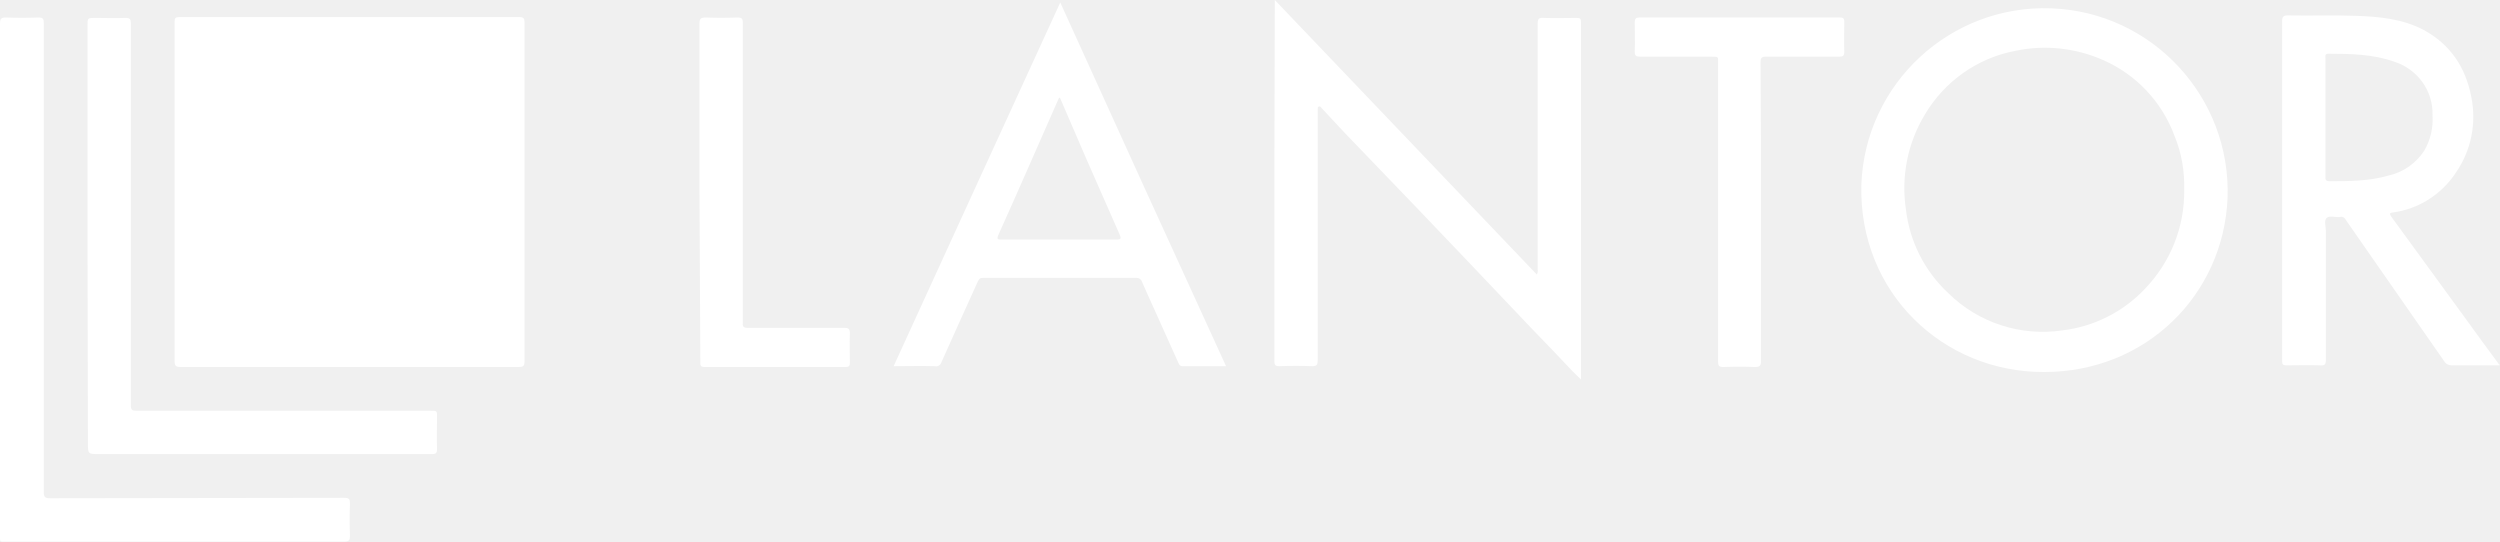
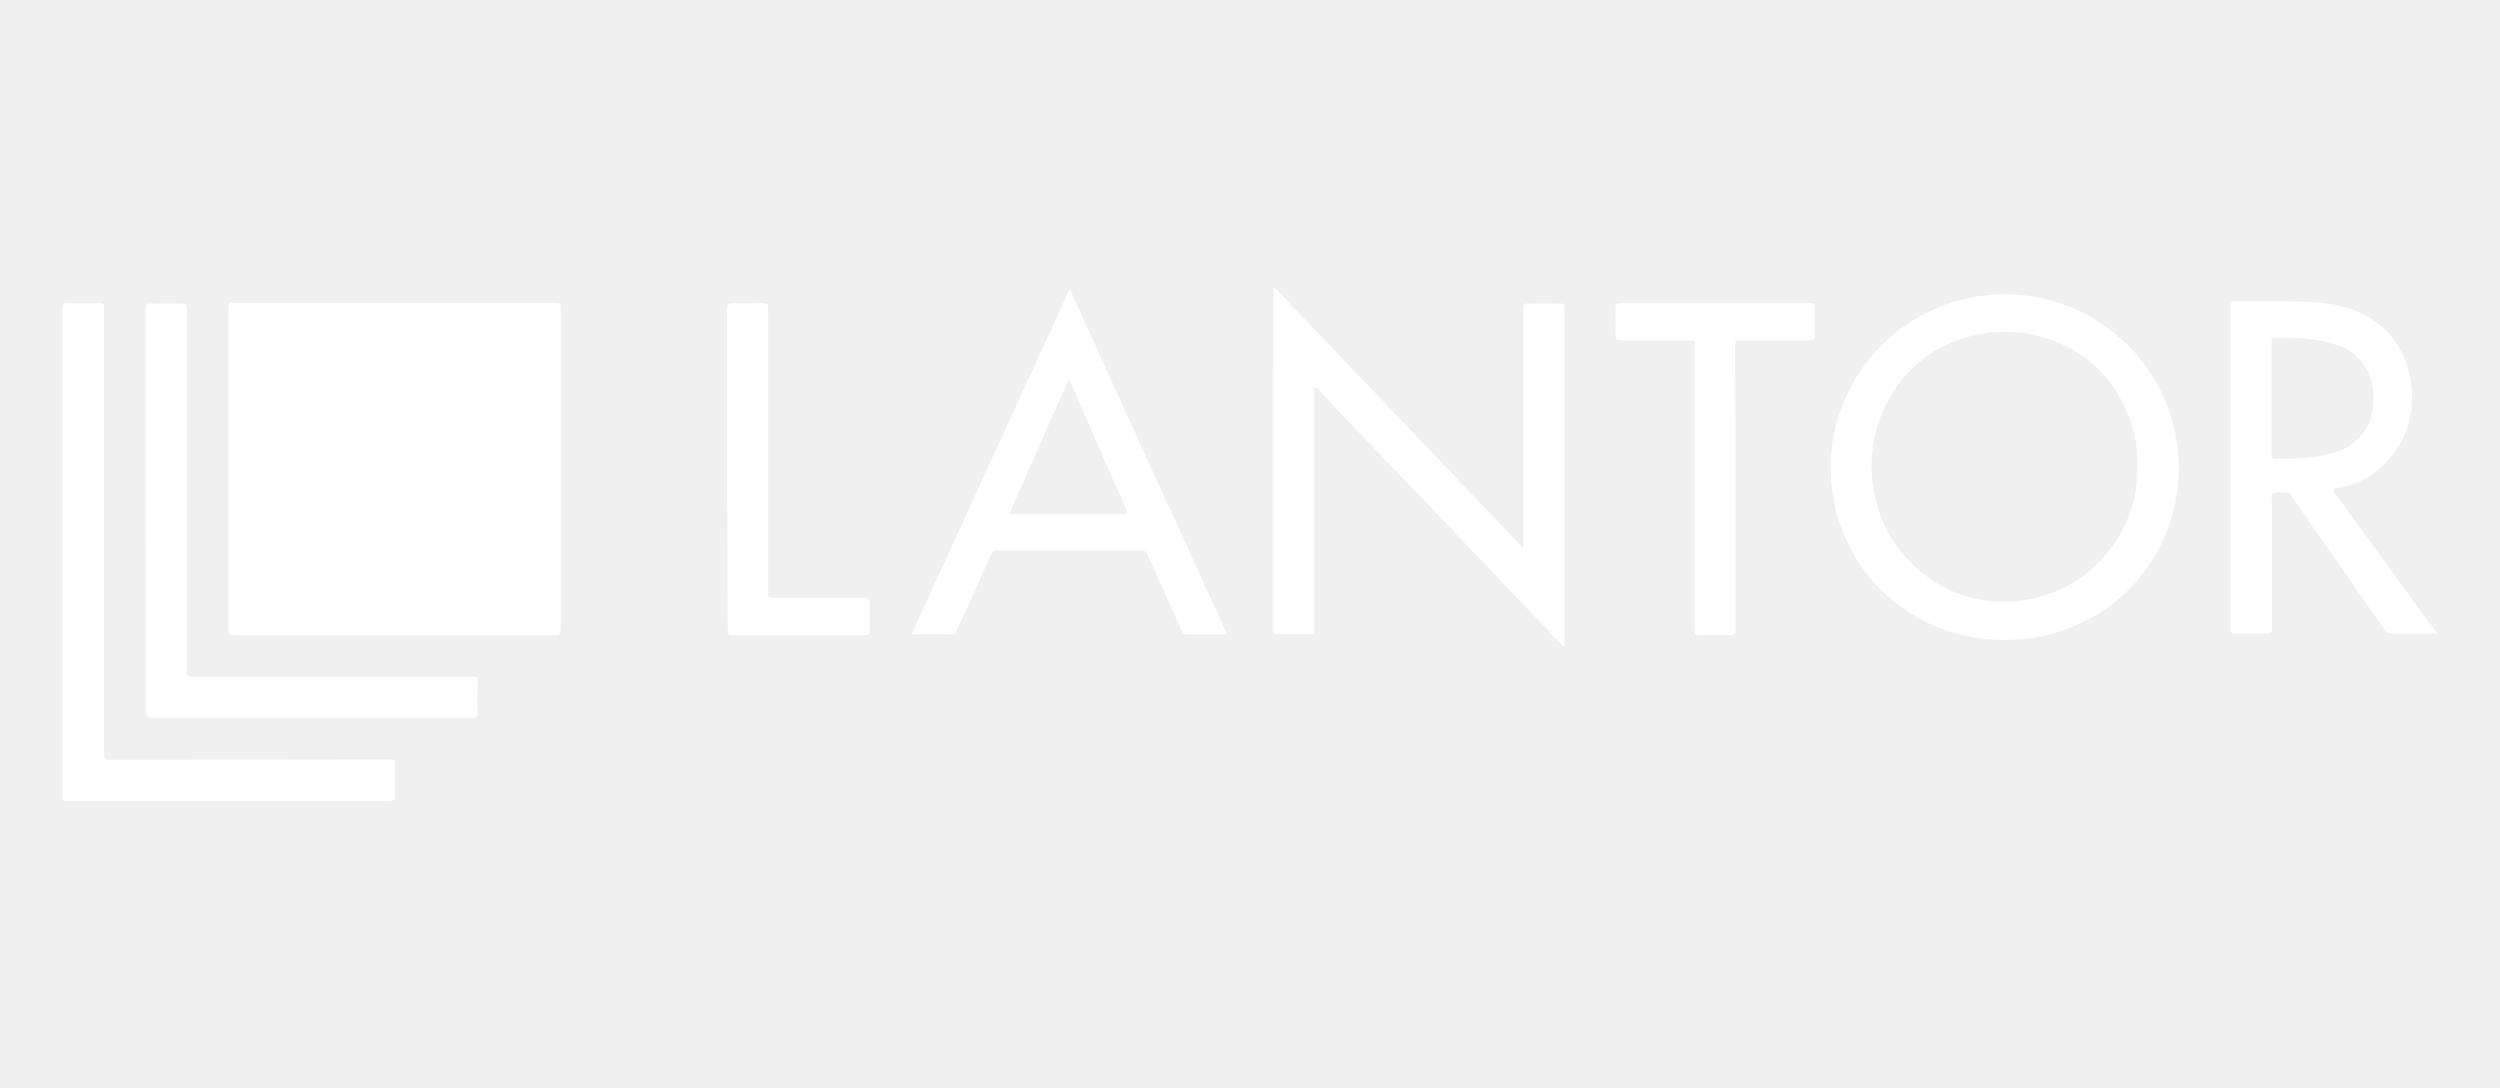
- <svg xmlns="http://www.w3.org/2000/svg" width="600.107" height="130.007">
-   <path fill="#fff" d="M599.907 87.7h-11.4c-.7 0-1.4-.3-1.8-1-7-10.1-14.1-20.2-21.1-30.3-.8-1.2-1.7-2.4-2.5-3.6-.3-.6-.9-.9-1.5-.7-1.1.1-2.4-.4-3.1.2-.7.6-.2 2.1-.2 3.1v31c0 1.1-.3 1.4-1.4 1.3-2.7-.1-5.4 0-8.1 0-.7 0-1-.2-1-.9V5.1c0-1.1.3-1.4 1.4-1.4 5.5.1 10.9-.1 16.4.1 5.5.2 11.1.7 16.2 3.4 6.4 3.5 10 8.9 11.4 16 1.3 6.4 0 13-3.8 18.4-3.4 5.1-8.9 8.6-15 9.4-.8.1-.9.3-.4 1 6 8.2 12 16.5 18 24.7 2.5 3.5 5.1 7 7.6 10.4.1.2.2.4.5.5zm-41.7-59.6v14.3c0 .5-.1 1 .8 1.1 4.9 0 9.7 0 14.5-1.4 3.5-.8 6.5-3 8.4-5.9 1.5-2.6 2.2-5.5 2-8.5.2-5.9-3.6-11.1-9.2-12.9-5.1-1.8-10.5-1.9-15.8-1.9-.9 0-.7.6-.7 1.1zM41.907 46.1V5.3c0-1 .2-1.2 1.2-1.2h81.5c1.1 0 1.3.3 1.3 1.3v81.3c0 1.2-.3 1.4-1.5 1.4h-81c-1.1 0-1.5-.2-1.5-1.4V46.1zM306.007 0l62.9 65.9c.2-.4.3-.8.2-1.2v-59c0-1.2.3-1.5 1.5-1.4 2.6.1 5.3 0 7.9 0 .8 0 1 .2 1 1v85.8c-1-1-1.9-1.8-2.7-2.7-3-3.2-6-6.3-9.1-9.5-5-5.3-10.1-10.6-15.1-15.9l-12.6-13.2-17.4-18.1c-1.8-1.9-3.6-3.9-5.4-5.8-.2-.2-.3-.5-.7-.3-.3.1-.1.4-.2.6v60.3c0 1-.2 1.4-1.3 1.4-2.6-.1-5.3-.1-7.9 0-1 0-1.2-.3-1.2-1.2V40.1zM490.707 89.3c-24.3.1-44.6-19.1-43.9-45 .9-24.3 21.4-43.2 45.6-42.3 24.3.9 43.2 21.4 42.3 45.6-1 23.2-19.6 41.7-44 41.7zm33.6-43.7c.1-4.4-.6-8.8-2.3-12.9-3-8.2-9.2-14.8-17.2-18.3-6.6-2.9-14-3.7-21-2.2-9.1 1.7-17 7.3-21.7 15.2-4.2 6.9-5.8 15-4.6 22.9.9 7.7 4.5 14.8 10.2 20.1 7.2 7.1 17.4 10.4 27.4 8.9 7.5-.9 14.5-4.4 19.7-9.9 6.2-6.4 9.6-14.9 9.5-23.8z" />
-   <path fill="#fff" d="M.007 67.1V5.6c0-1.1.3-1.4 1.4-1.4 2.6.1 5.2.1 7.8 0 1.1 0 1.3.3 1.3 1.3v112.6c0 1.2.3 1.5 1.5 1.5 23.5 0 47-.1 70.6-.1 1.2 0 1.4.3 1.4 1.4-.1 2.6-.1 5.1 0 7.7 0 1-.2 1.4-1.3 1.4h-81.1c-1.8 0-1.6.2-1.6-1.5zM294.307 87.9h-10.5c-.5 0-.7-.3-.9-.7-1.9-4.3-3.9-8.6-5.8-12.9-1-2.2-2-4.4-3-6.7-.2-.6-.7-.9-1.3-.9h-36.9c-.7 0-.9.3-1.2.9-2.9 6.4-5.8 12.8-8.7 19.3-.2.7-.9 1.2-1.6 1-3.3-.1-6.5 0-9.9 0 13.3-29.1 26.6-58.1 40-87.3 13.2 29.1 26.4 58.1 39.8 87.3zm-39.9-64.5c-.2.2-.3.2-.3.3-4.8 10.9-9.6 21.9-14.5 32.8-.4 1 0 1 .7 1h27.8c1 0 1-.3.7-1.1-2.7-6.1-5.4-12.3-8.1-18.4z" />
-   <path fill="#fff" d="M21.007 56.7V6.2c0-1.9 0-1.9 1.9-1.9 2.4 0 4.9.1 7.2 0 1.1 0 1.3.3 1.3 1.3v91.7c0 1.1.3 1.3 1.4 1.3h70.6c1.5 0 1.5 0 1.5 1.5 0 2.6-.1 5.1 0 7.7 0 1.1-.4 1.2-1.3 1.2h-79.8c-2.7 0-2.7 0-2.7-2.7zM422.707 51v35.7c0 1.1-.3 1.4-1.4 1.4-2.5-.1-5-.1-7.6 0-1.1 0-1.3-.3-1.3-1.4V15.6c0-2.3.3-1.9-1.9-2h-16.8c-1 0-1.3-.2-1.3-1.2.1-2.4 0-4.7 0-7.1 0-.8.3-1.1 1.1-1.1h48.2c.9 0 1 .4 1 1.1 0 2.4-.1 4.7 0 7.1 0 1-.3 1.2-1.2 1.2h-17.6c-1 0-1.3.3-1.3 1.3.1 12 .1 24.1.1 36.1zM167.907 46.2V5.7c0-1.2.3-1.5 1.5-1.5 2.5.1 5 .1 7.6 0 1.1 0 1.3.3 1.3 1.3v72c-.1.9.2 1.2 1.2 1.2h23.2c1 0 1.3.3 1.3 1.3-.1 2.4 0 4.7 0 7.1 0 .7-.2 1-1 1h-33.9c-1.1 0-1-.6-1-1.3z" />
+ <svg xmlns="http://www.w3.org/2000/svg" width="400" height="174">
+   <path d="M203.77 45.838l-.064 25.392v29.508c0 .57.127.76.76.76a65.919 65.919 0 015.003 0c.696 0 .822-.253.822-.886V62.428c.064-.126-.062-.316.128-.38.253-.126.316.064.442.191 1.14 1.203 2.28 2.469 3.42 3.672L225.3 77.373l7.979 8.358c3.166 3.356 6.395 6.713 9.561 10.069a505.716 505.716 0 015.762 6.015c.507.57 1.077 1.076 1.71 1.71v-54.33c0-.507-.126-.633-.633-.633-1.646 0-3.356.063-5.002 0-.76-.064-.95.125-.95.885v37.36c.063.254 0 .508-.127.76zm-32.611.38a39503.818 39503.818 0 00-25.329 55.28c2.153 0 4.178-.063 6.268 0 .443.127.888-.19 1.014-.633 1.837-4.115 3.672-8.169 5.509-12.221.19-.38.316-.57.76-.57h23.365c.38 0 .697.19.824.57.633 1.456 1.266 2.85 1.9 4.243 1.203 2.723 2.468 5.445 3.671 8.168.127.253.254.444.57.444h6.65a13830.058 13830.058 0 01-25.202-55.281zm149.214.87c-14.694.198-26.894 11.896-27.446 26.803-.444 16.4 12.411 28.558 27.798 28.494 15.45 0 27.229-11.715 27.862-26.406.57-15.324-11.398-28.304-26.786-28.874a28.174 28.174 0 00-1.428-.018zm37.396 1.093c-.697 0-.887.19-.887.887v51.734c0 .444.19.57.633.57 1.71 0 3.42-.064 5.13 0 .696.063.886-.127.886-.823v-19.63c0-.633-.316-1.583.127-1.963.444-.38 1.266-.064 1.963-.127.38-.127.76.064.95.444.506.76 1.076 1.52 1.583 2.28 4.432 6.395 8.928 12.79 13.36 19.185.254.443.698.633 1.14.633h7.219l.127-.063c-.19-.063-.253-.19-.317-.316-1.583-2.153-3.229-4.37-4.812-6.586-3.8-5.193-7.598-10.448-11.398-15.64-.316-.443-.254-.57.252-.633 3.863-.507 7.346-2.723 9.499-5.953 2.406-3.42 3.23-7.599 2.407-11.651-.887-4.496-3.167-7.916-7.22-10.132-3.229-1.71-6.774-2.025-10.257-2.152-3.483-.127-6.902 0-10.385-.064zm-320.473.253c-.633 0-.76.128-.76.76v51.544c0 .76.252.887.949.887h51.29c.76 0 .95-.127.95-.887v-51.48c0-.633-.125-.824-.822-.824zm-26.406.063c-.697 0-.886.19-.886.887V127.207c0 1.077-.127.95 1.013.95h51.354c.697 0 .824-.253.824-.887a62.586 62.586 0 010-4.875c0-.697-.127-.887-.887-.887-14.944 0-29.824.063-44.705.063-.76 0-.95-.19-.95-.95v-71.3c0-.633-.127-.824-.824-.824a64.247 64.247 0 01-4.94 0zm106.38 0c-.759 0-.949.19-.949.95v25.646l.127 25.71c0 .443-.063.822.634.822h21.466c.507 0 .633-.19.633-.633 0-1.52-.063-2.976 0-4.496 0-.633-.19-.824-.823-.824h-14.69c-.634 0-.825-.19-.761-.759V49.321c0-.633-.126-.824-.823-.824-1.646.064-3.23.064-4.813 0zm141.907 0c-.507 0-.698.191-.698.698 0 1.52.064 2.976 0 4.496 0 .633.19.759.824.759h10.639c1.393.063 1.202-.19 1.202 1.266v45.022c0 .697.127.887.823.887a60.99 60.99 0 014.813 0c.696 0 .886-.19.886-.887V78.133c0-7.599 0-15.26-.063-22.86 0-.633.19-.823.823-.823h11.145c.57 0 .76-.126.76-.76-.064-1.52 0-2.975 0-4.495 0-.443-.064-.698-.634-.698zm-234.673.065c-1.203 0-1.202-.001-1.202 1.202V81.74l.063 31.41c0 1.709 0 1.708 1.71 1.708h50.53c.57 0 .823-.062.823-.759-.063-1.646 0-3.23 0-4.876 0-.95 0-.95-.95-.95H30.773c-.696 0-.887-.126-.887-.823V49.384c0-.633-.126-.822-.822-.822-1.456.063-3.04 0-4.56 0zm296.058 4.534a22.022 22.022 0 019.092 1.861 20.215 20.215 0 0110.892 11.587c1.076 2.596 1.519 5.383 1.455 8.169a21.256 21.256 0 01-6.015 15.071 20.56 20.56 0 01-12.474 6.27c-6.332.95-12.792-1.14-17.35-5.637a20.618 20.618 0 01-6.46-12.727 21.623 21.623 0 012.913-14.501c2.977-5.003 7.979-8.55 13.74-9.626a21.24 21.24 0 014.207-.467zm43.349.911c3.356 0 6.775.064 10.005 1.203 3.546 1.14 5.952 4.432 5.825 8.168a9.423 9.423 0 01-1.266 5.382c-1.203 1.837-3.102 3.23-5.318 3.737-3.04.886-6.08.886-9.182.886-.57-.063-.507-.38-.507-.696V54.703c0-.316-.127-.696.443-.696zm-192.816 6.649l3.99 9.245c1.71 3.862 3.419 7.789 5.128 11.651.19.507.19.697-.442.697h-17.604c-.444 0-.697 0-.443-.634 3.103-6.902 6.142-13.868 9.181-20.77 0-.063.063-.062.19-.19z" fill="#fff" />
</svg>
